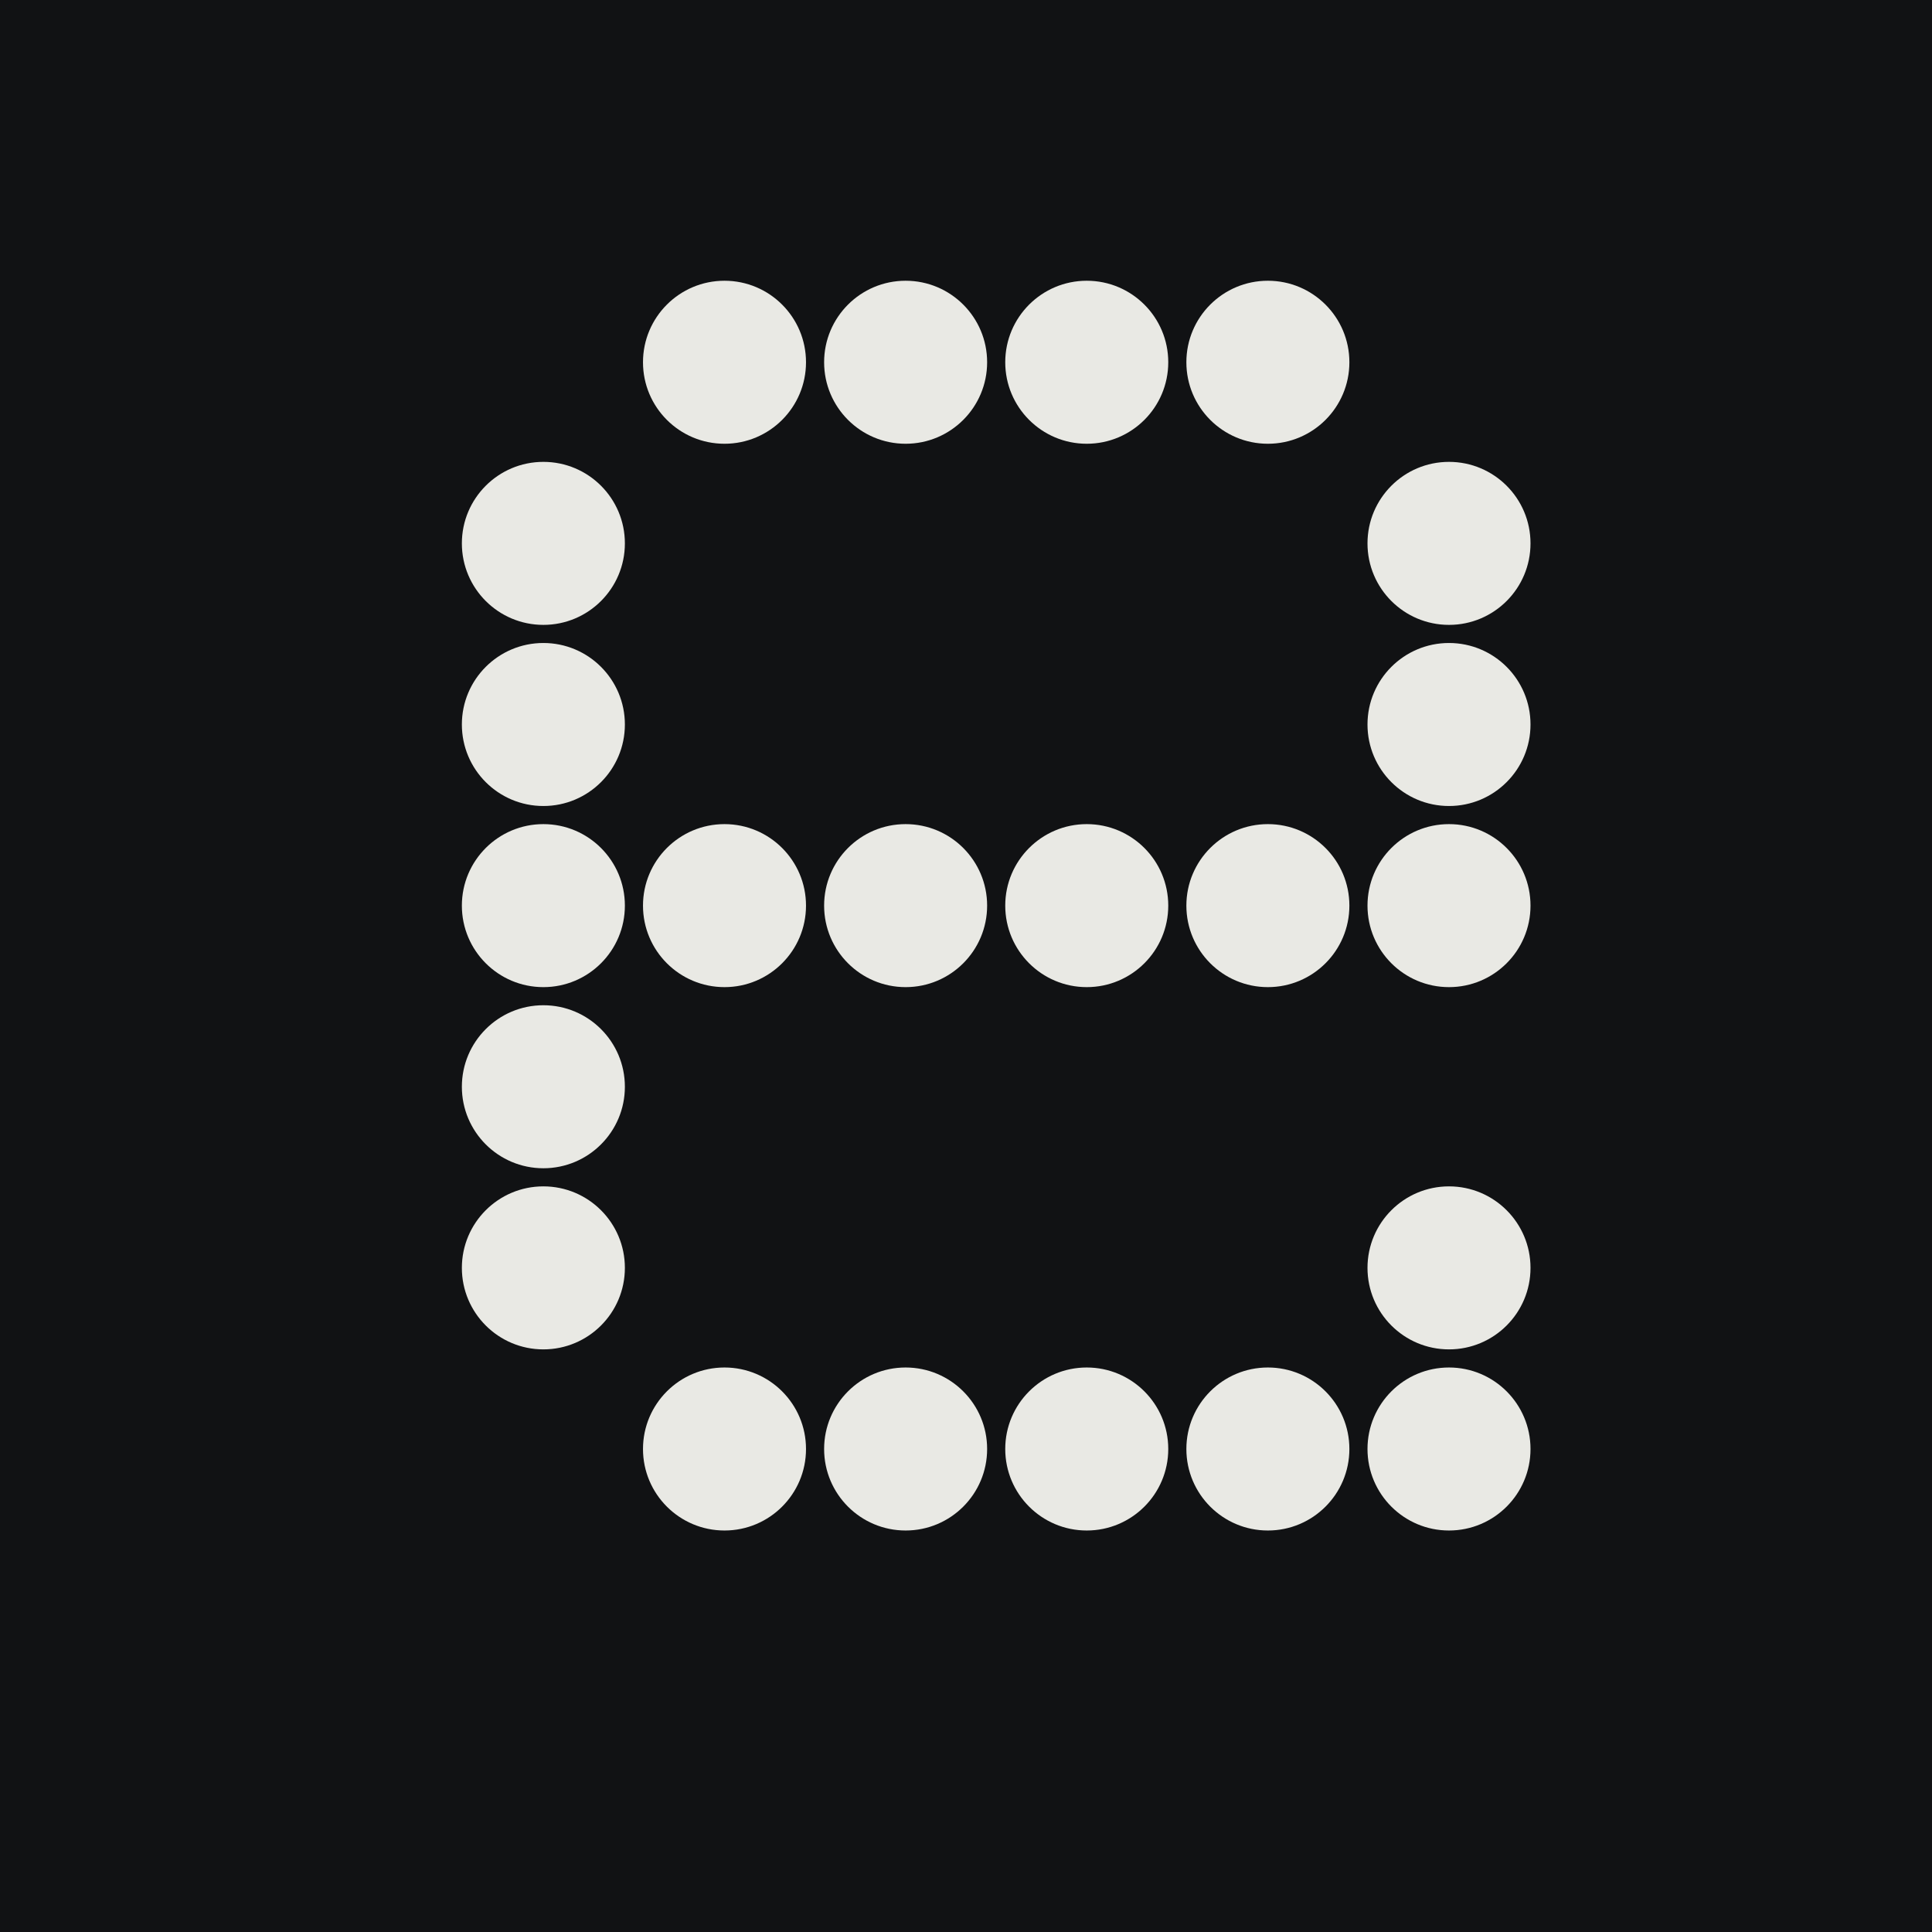
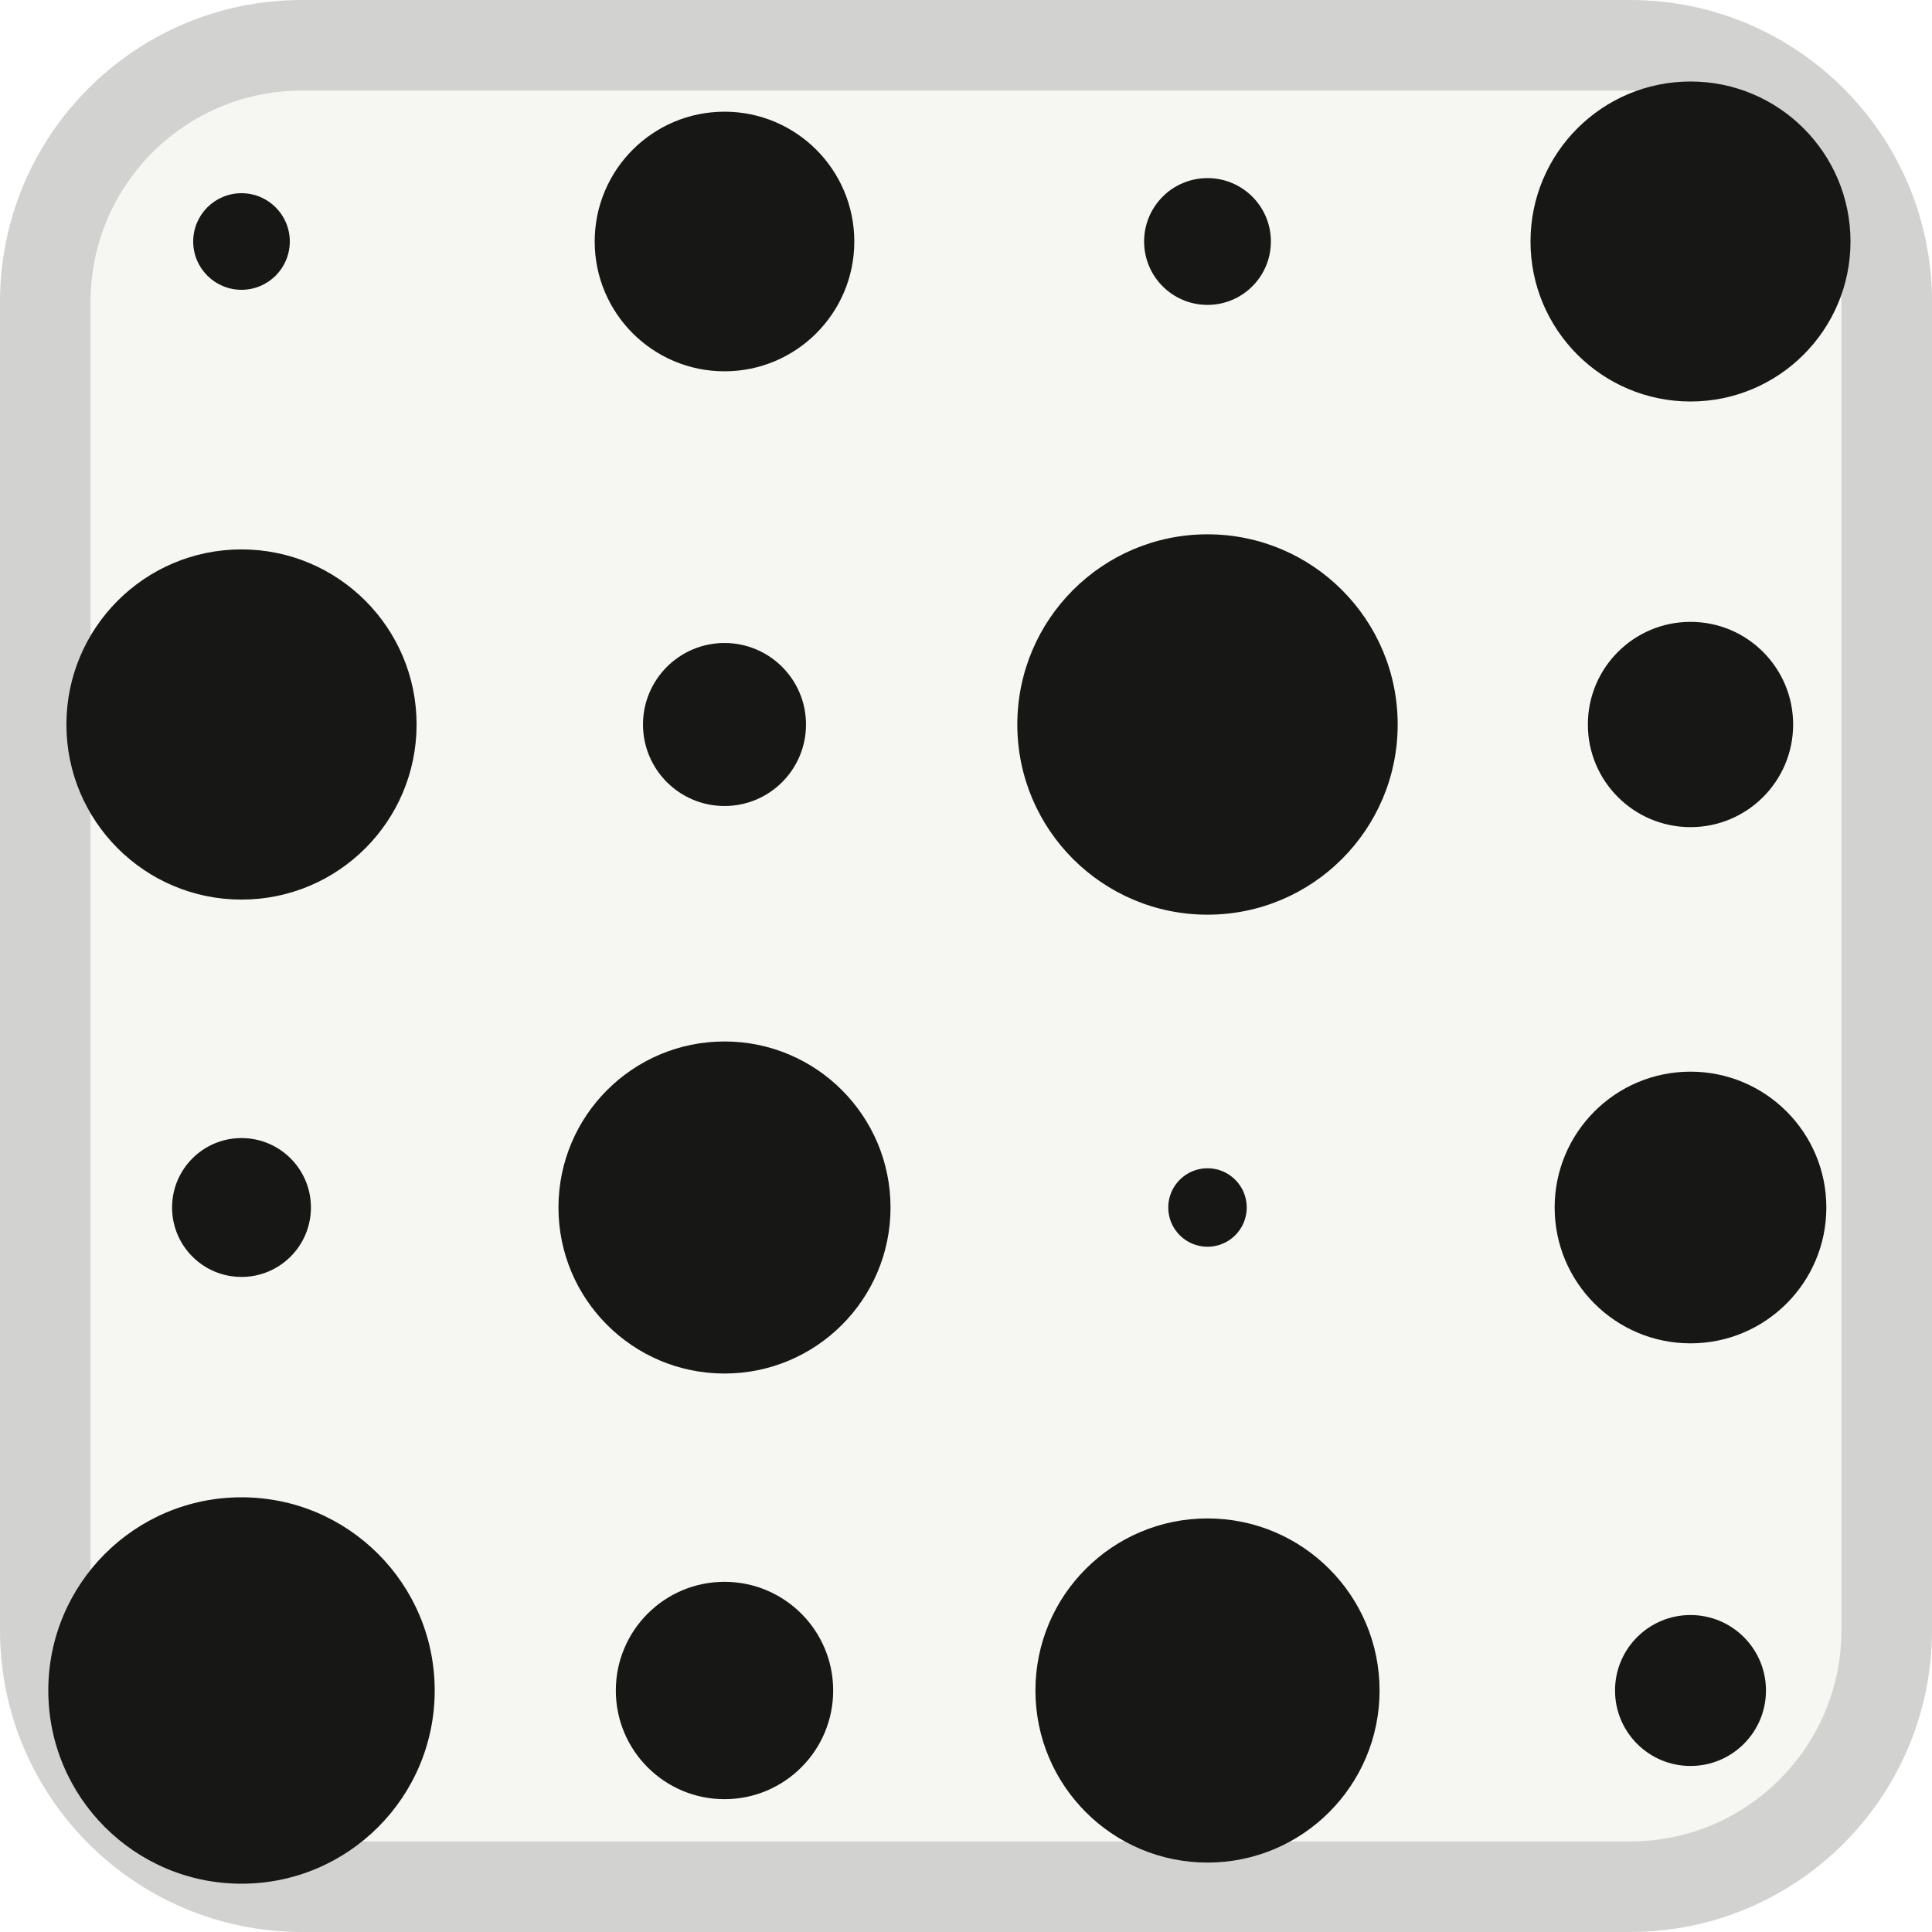
<svg xmlns="http://www.w3.org/2000/svg" viewBox="0 0 32 32">
-   <rect width="32" height="32" fill="#111214" />
-   <g fill="#e9e9e4">
-     <circle cx="12" cy="6" r="1.35" />
-     <circle cx="15" cy="6" r="1.35" />
-     <circle cx="18" cy="6" r="1.35" />
-     <circle cx="21" cy="6" r="1.35" />
-     <circle cx="9" cy="9" r="1.35" />
-     <circle cx="24" cy="9" r="1.35" />
-     <circle cx="9" cy="12" r="1.35" />
-     <circle cx="24" cy="12" r="1.35" />
-     <circle cx="9" cy="15" r="1.35" />
-     <circle cx="12" cy="15" r="1.35" />
-     <circle cx="15" cy="15" r="1.35" />
-     <circle cx="18" cy="15" r="1.35" />
-     <circle cx="21" cy="15" r="1.35" />
-     <circle cx="24" cy="15" r="1.35" />
-     <circle cx="9" cy="18" r="1.35" />
-     <circle cx="9" cy="21" r="1.35" />
-     <circle cx="24" cy="21" r="1.35" />
-     <circle cx="12" cy="24" r="1.35" />
-     <circle cx="15" cy="24" r="1.35" />
-     <circle cx="18" cy="24" r="1.35" />
-     <circle cx="21" cy="24" r="1.35" />
-     <circle cx="24" cy="24" r="1.35" />
+   <rect width="32" height="32" rx="5" fill="#f6f6f3" />
+   <rect x=".75" y=".75" width="30.5" height="30.5" rx="4.25" fill="none" stroke="#171815" stroke-opacity=".16" stroke-width="1.5" />
+   <g fill="#171815">
+     <circle cx="4" cy="4" r=".8" />
+     <circle cx="12" cy="4" r="2.15" />
+     <circle cx="20" cy="4" r="1.05" />
+     <circle cx="28" cy="4" r="2.65" />
+     <circle cx="4" cy="12" r="2.9" />
+     <circle cx="12" cy="12" r="1.35" />
+     <circle cx="20" cy="12" r="3.15" />
+     <circle cx="28" cy="12" r="1.7" />
+     <circle cx="4" cy="20" r="1.15" />
+     <circle cx="12" cy="20" r="2.75" />
+     <circle cx="20" cy="20" r=".65" />
+     <circle cx="28" cy="20" r="2.25" />
+     <circle cx="4" cy="28" r="3.2" />
+     <circle cx="12" cy="28" r="1.8" />
+     <circle cx="20" cy="28" r="2.85" />
+     <circle cx="28" cy="28" r="1.25" />
  </g>
</svg>
